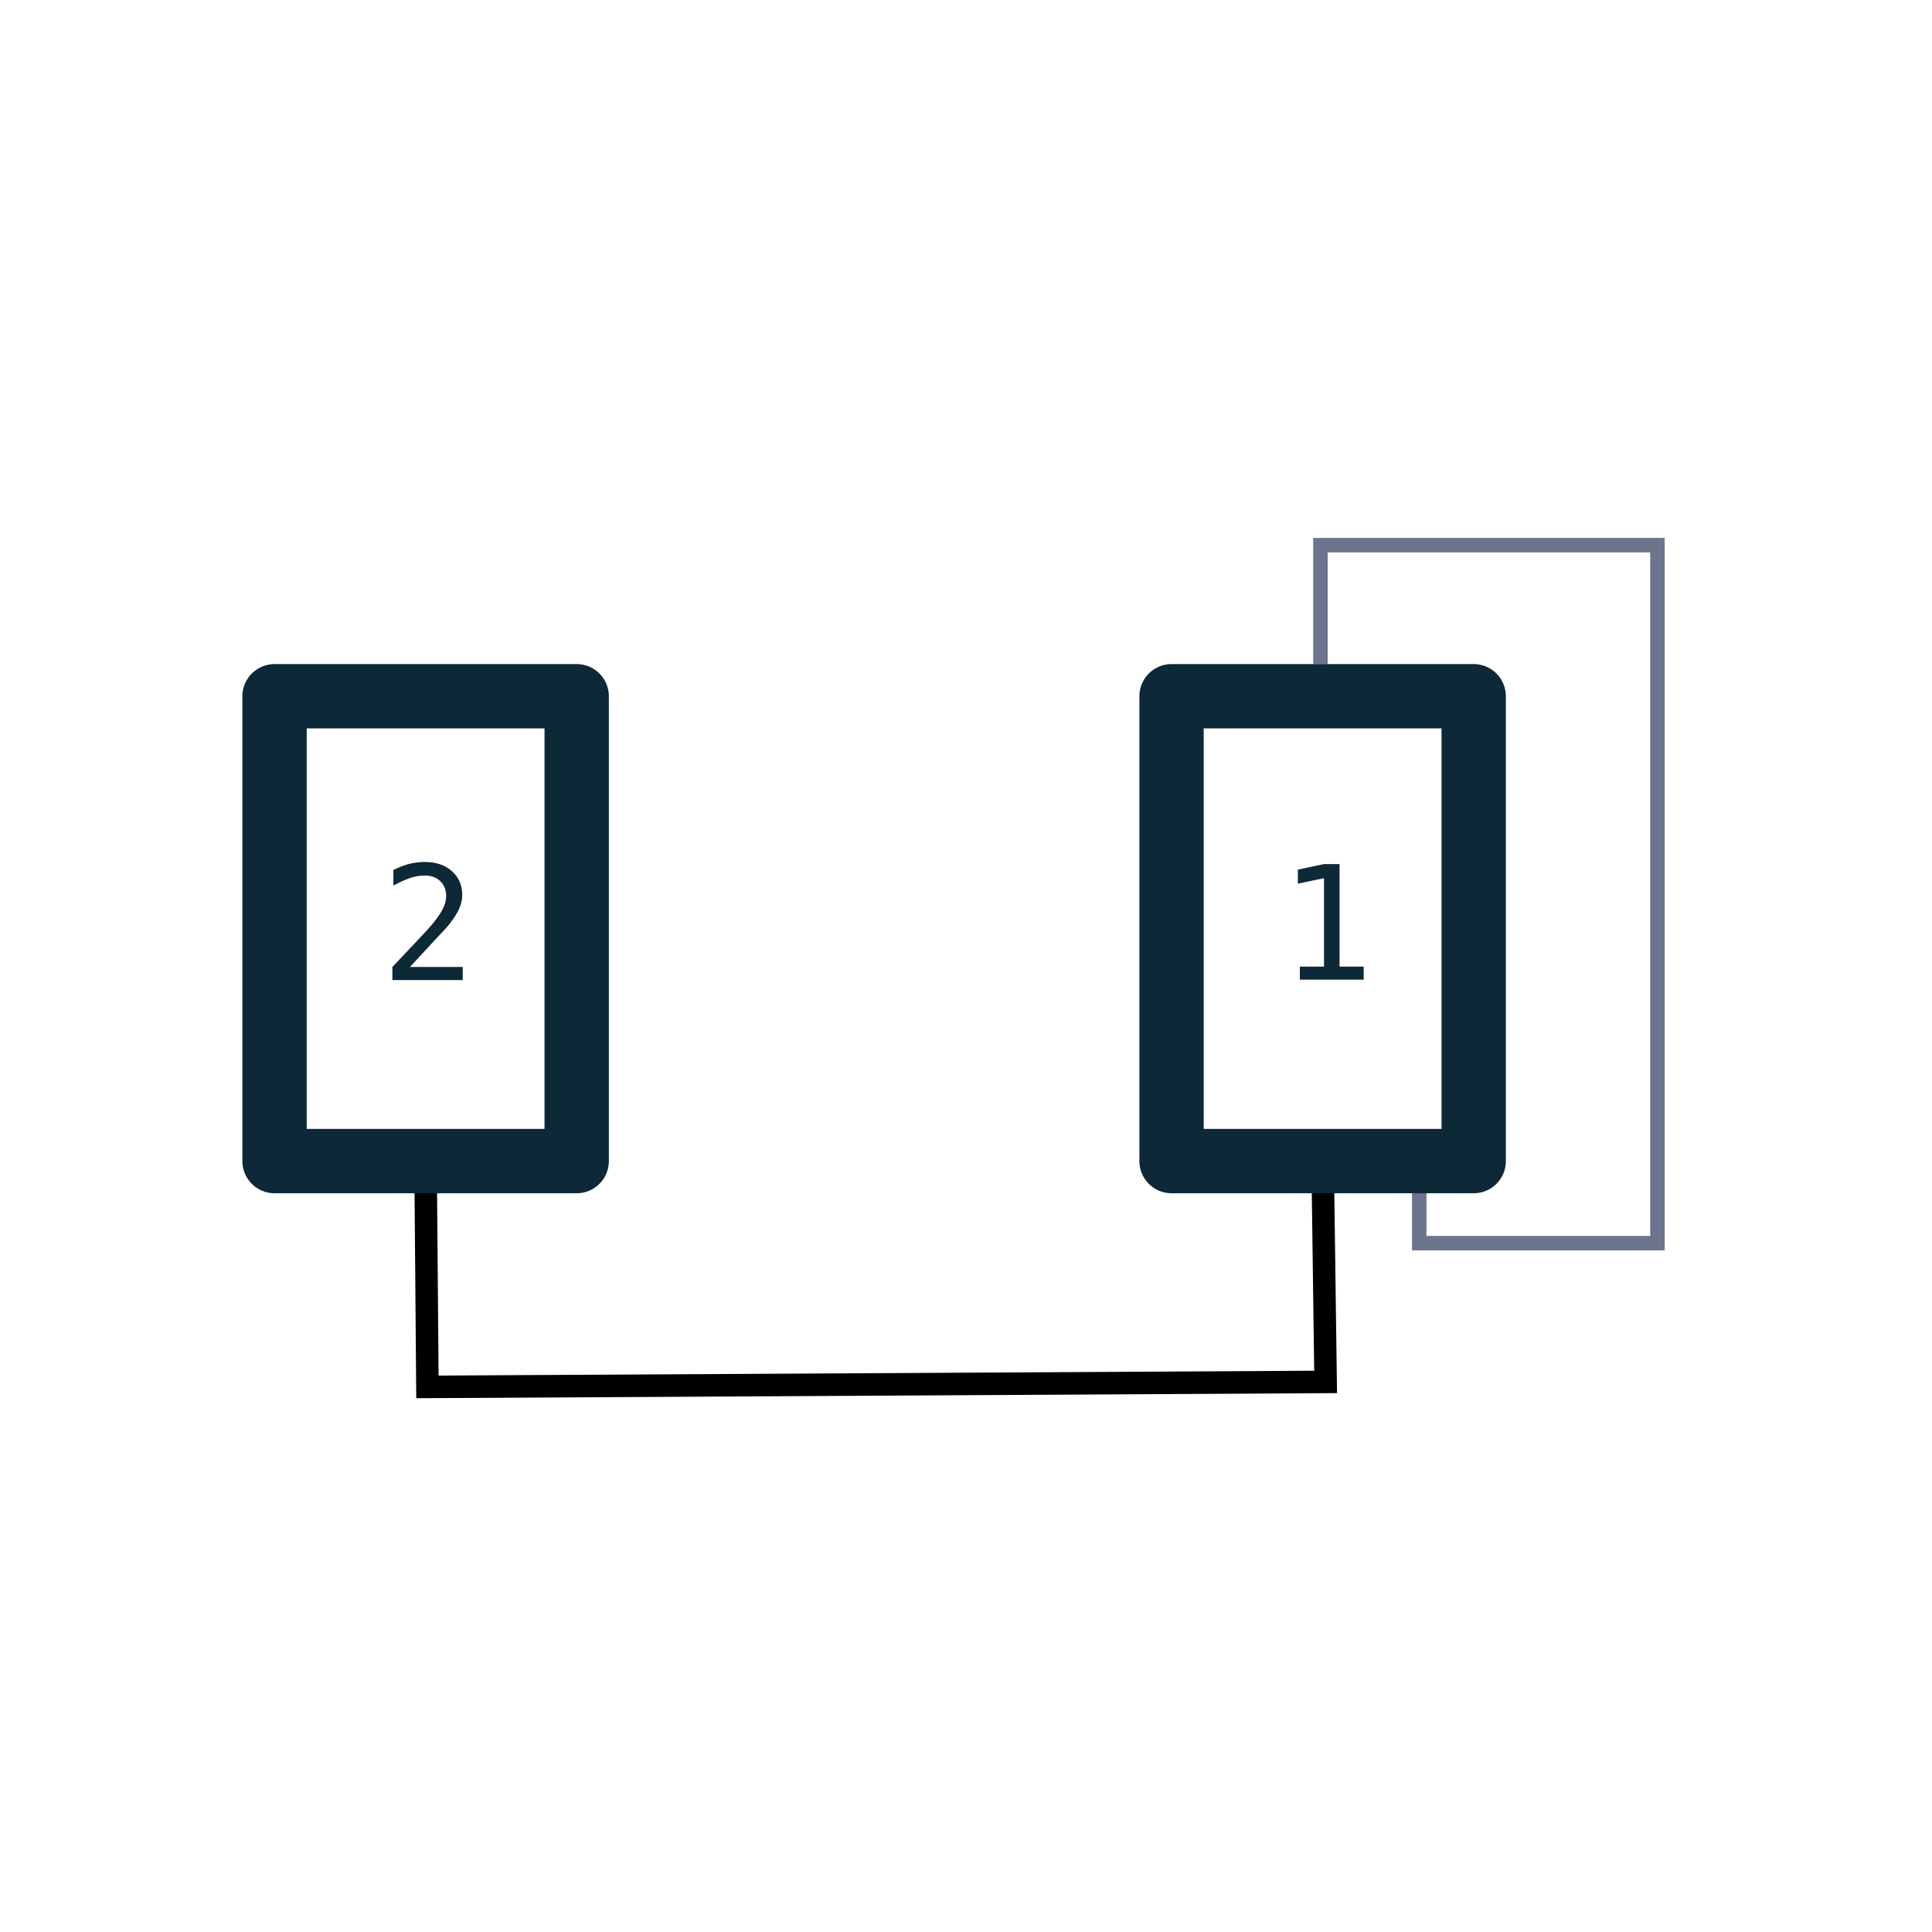
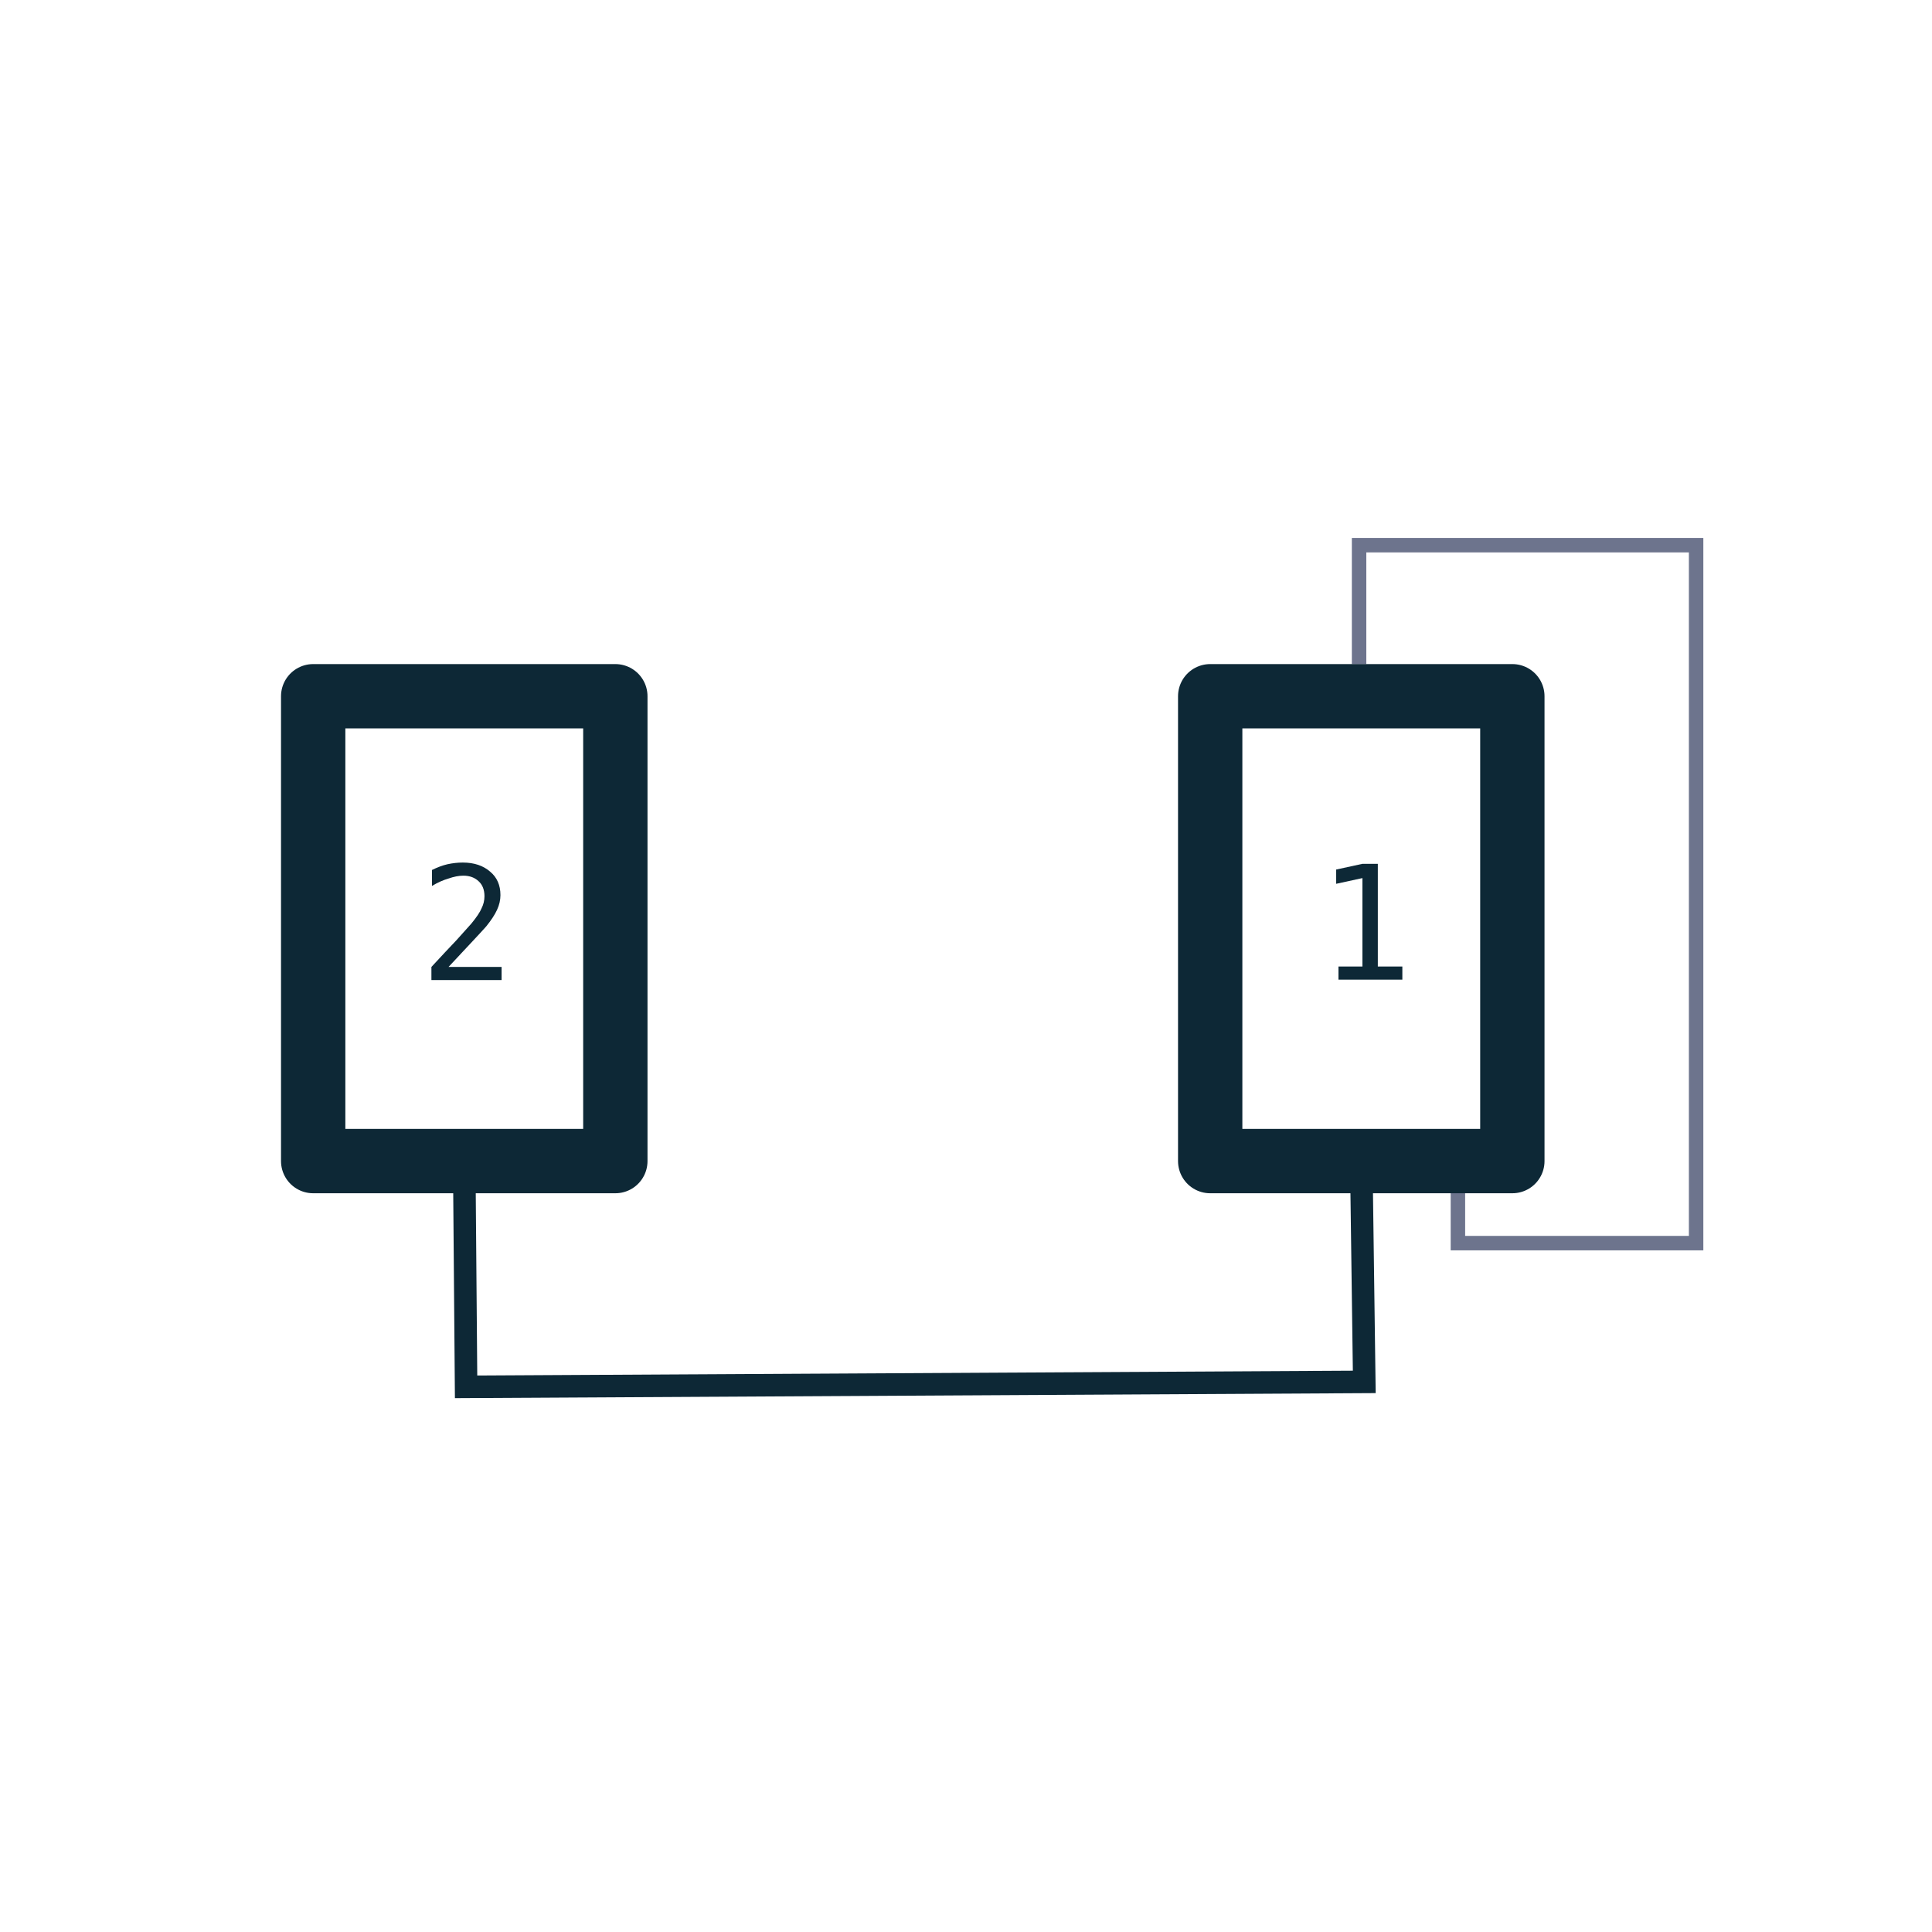
<svg xmlns="http://www.w3.org/2000/svg" width="200" height="200" version="1.1" viewBox="0 0 52.917 52.917">
-   <g transform="matrix(.88095 0 0 .88095 -25.106 -29.741)">
-     <g transform="translate(4.9514e-6 -2.2341)">
-       <g transform="translate(-2.8564)">
-         <g fill="none">
-           <path d="m72.477 72.094 0.093 6.866-27.926 0.154-0.058-7.019" stroke="#000" stroke-width=".7" />
-           <path d="m72.409 56.645v-3.701h10.478v21.701h-7.406v-2.37" stroke="#6d748d" stroke-width=".45" />
-           <rect x="39.891" y="57.641" width="9.394" height="14.453" stroke="#0d2836" stroke-linecap="round" stroke-linejoin="round" stroke-width="2" style="paint-order:stroke fill markers" />
-         </g>
-         <text x="43.195" y="66.465" fill="#0d2836" font-family="Consolas" font-size="4.939px" letter-spacing="0px" stroke-width=".265" word-spacing="0px" style="line-height:1.25" xml:space="preserve">
-           <tspan x="43.195" y="66.465" fill="#0d2836" font-size="4.939px" stroke-width=".265">2</tspan>
-         </text>
-         <rect x="67.78" y="57.641" width="9.394" height="14.453" fill="none" stroke="#0d2836" stroke-linecap="round" stroke-linejoin="round" stroke-width="2" style="paint-order:stroke fill markers" />
-         <text x="71.112" y="66.451" fill="#0d2836" font-family="Consolas" font-size="4.939px" letter-spacing="0px" stroke-width=".265" word-spacing="0px" style="line-height:1.25" xml:space="preserve">
-           <tspan x="71.112" y="66.451" fill="#0d2836" font-size="4.939px" stroke-width=".265">1</tspan>
-         </text>
-       </g>
+   <g>
+     <g fill="none">
+       <path d="m37.285 31.802 0.082 6.048-24.601 0.135-0.051-6.184" stroke="#0d2836" stroke-width=".617" />
+       <path d="m37.225 18.192v-3.26h9.231v19.117h-6.524v-2.088" stroke="#6d748d" stroke-width=".396" />
+       <rect x="8.578" y="19.07" width="8.276" height="12.732" stroke="#0d2836" stroke-linecap="round" stroke-linejoin="round" stroke-width="1.762" style="paint-order:stroke fill markers" />
    </g>
+     <text x="11.489" y="26.843" fill="#0d2836" font-family="Consolas" font-size="4.351px" letter-spacing="0px" stroke-width=".233" word-spacing="0px" style="line-height:1.25" xml:space="preserve">
+       <tspan x="11.489" y="26.843" fill="#0d2836" font-size="4.351px" stroke-width=".233">2</tspan>
+     </text>
+     <rect x="33.147" y="19.07" width="8.276" height="12.732" fill="none" stroke="#0d2836" stroke-linecap="round" stroke-linejoin="round" stroke-width="1.762" style="paint-order:stroke fill markers" />
+     <text x="36.082" y="26.831" fill="#0d2836" font-family="Consolas" font-size="4.351px" letter-spacing="0px" stroke-width=".233" word-spacing="0px" style="line-height:1.25" xml:space="preserve">
+       <tspan x="36.082" y="26.831" fill="#0d2836" font-size="4.351px" stroke-width=".233">1</tspan>
+     </text>
  </g>
</svg>
